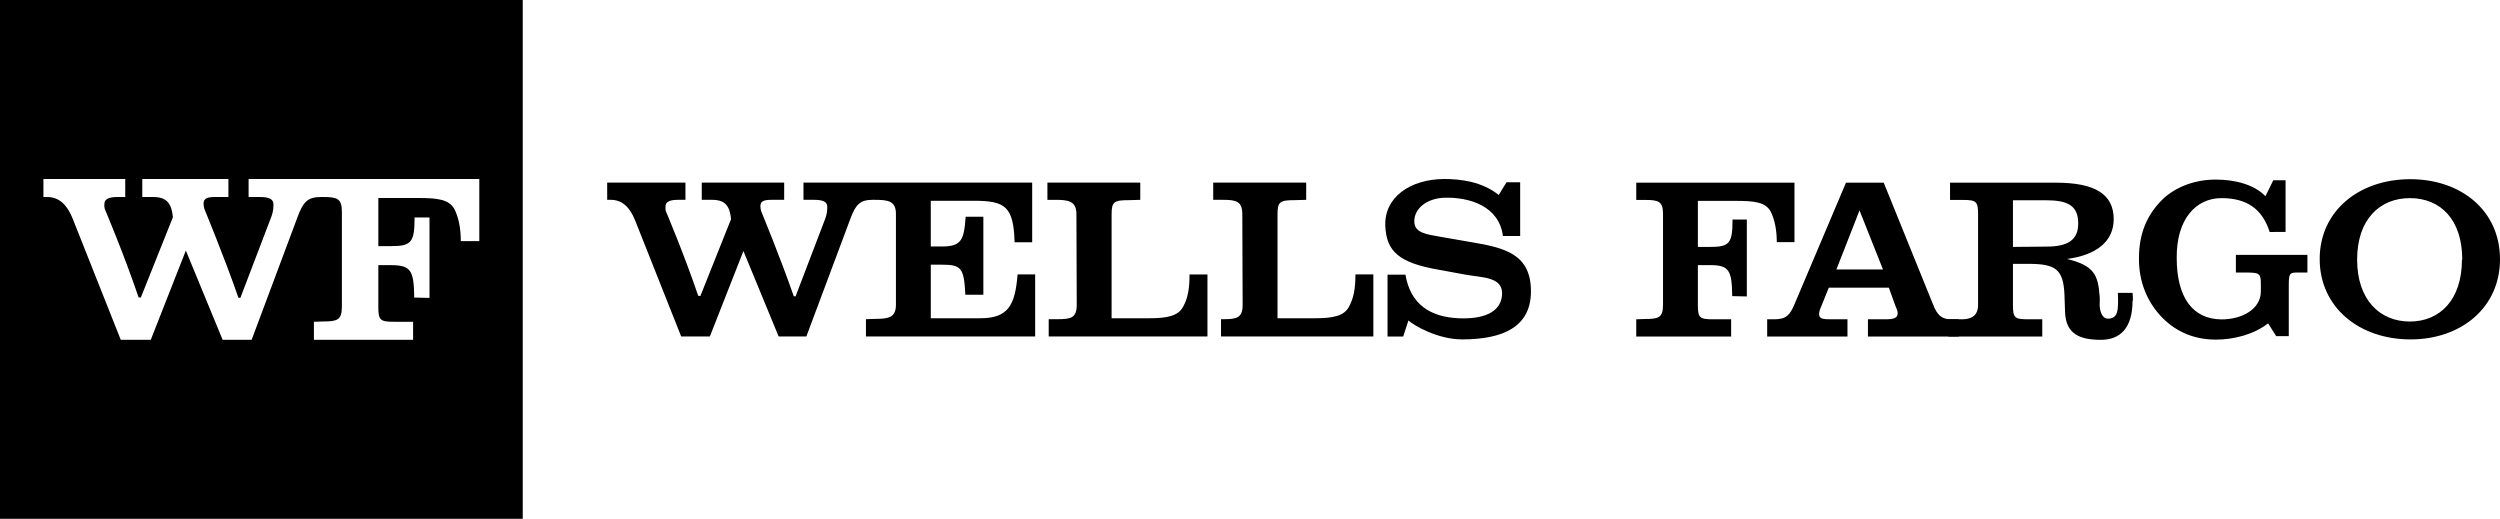
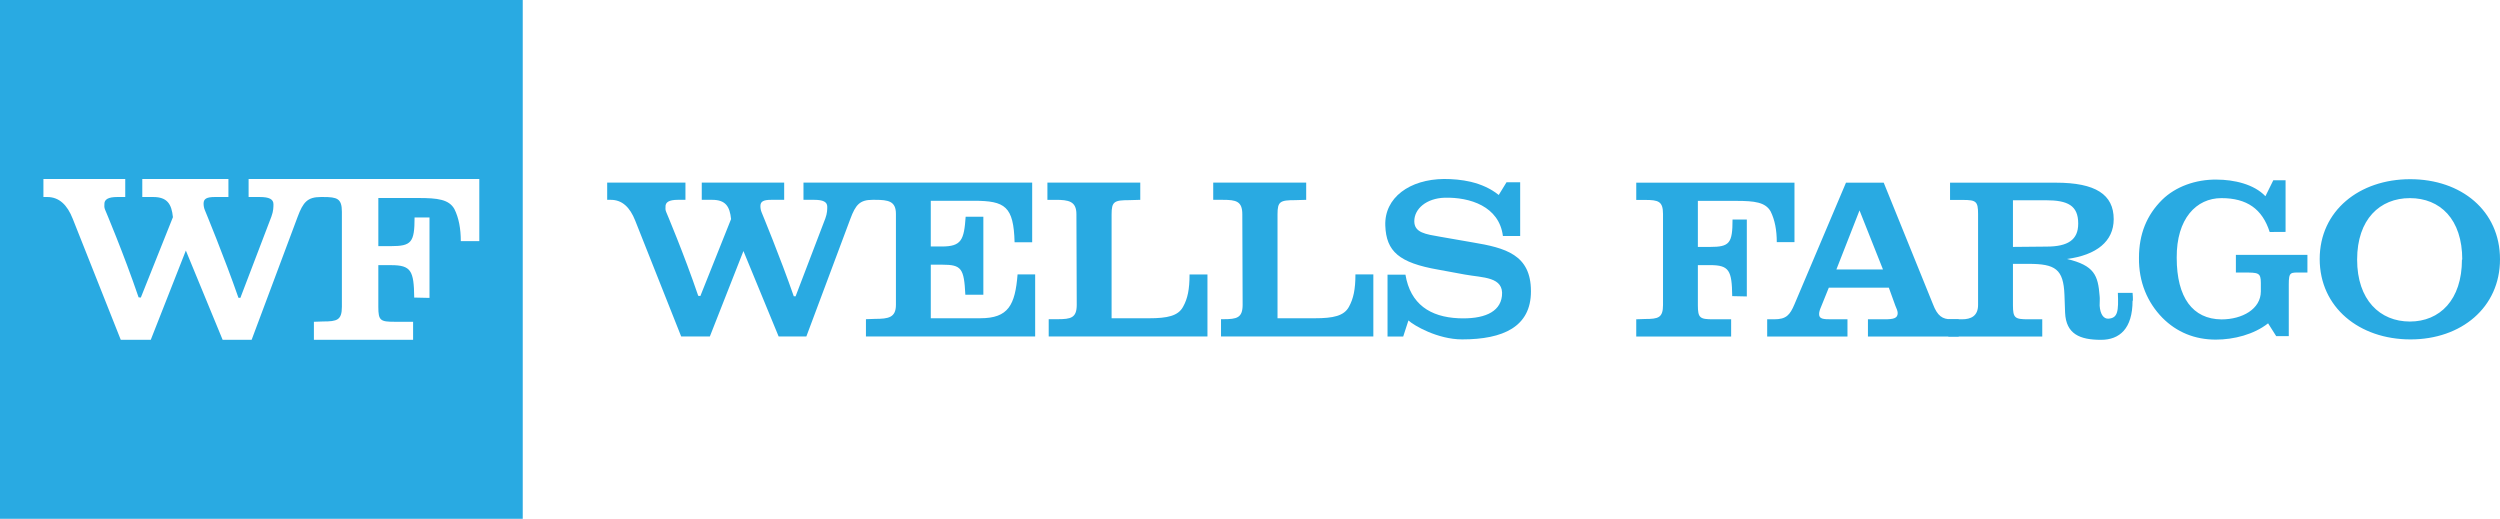
<svg xmlns="http://www.w3.org/2000/svg" version="1.1" id="Layer_1" x="0px" y="0px" viewBox="0 0 621.724 129.023" style="enable-background:new 0 0 621.724 129.023;" xml:space="preserve">
  <style type="text/css">
- 	.st0{fill:currentcolor;}
+ 	.st0{fill:#29AAE2;}
</style>
  <path class="st0" d="M303.652,83.67v-4.29h0.582c3.338,0,4.796-0.314,4.796-3.58l-0.08-22.524c0-3.24-1.562-3.58-4.796-3.58h-2.438  v-4.29h23.12v4.29l-2.756,0.08c-3.745,0-4.374,0.342-4.374,3.5v25.87h9.306c4.557,0,7.234-0.58,8.453-2.843  c1.115-2.028,1.617-4.318,1.617-8.055h4.454v15.425h-37.884 M260.802,83.671v-4.29H263c3.316,0,4.774-0.314,4.774-3.58l-0.08-22.524  c0-3.24-1.936-3.58-5.197-3.58h-2.016v-4.29h23.092v4.29l-2.757,0.08c-3.713,0-4.374,0.342-4.374,3.5v25.87h9.34  c4.532,0,7.21-0.58,8.43-2.843c1.138-2.028,1.616-4.318,1.616-8.055h4.454v15.425H260.8L260.802,83.671z M215.352,83.671v-4.29  l2.255-0.08c3.342,0,5.2-0.314,5.2-3.5V53.197c0-3.16-1.857-3.502-5.2-3.502h-2.255v-4.29h41.34v14.843h-4.375  c-0.24-8.92-2.334-10.318-10.13-10.318h-10.712V61.3h2.757c4.88,0,5.517-1.63,5.916-7.395h4.402V73.3h-4.48  c-0.32-6.576-0.957-7.476-5.757-7.476h-2.836v13.32h12.33c6.974,0,8.644-3.29,9.253-10.898h4.374V83.67L215.352,83.671  L215.352,83.671z M216.997,49.695c-3.155,0-4.215,1.21-5.517,4.713L200.533,83.67h-6.896l-8.752-21.24l-8.35,21.24H169.4  l-11.425-28.793c-1.303-3.314-3.235-5.183-6.075-5.183H151v-4.29h19.464v4.29h-1.884c-2.175,0-3.155,0.578-3.075,1.79  c0,0.238-0.08,0.66,0.16,1.21c0,0,4.453,10.5,7.978,20.87c0.37,0.052,0.53,0.052,0.53,0.052l7.637-19.13  c-0.32-3.16-1.378-4.792-4.693-4.792h-2.597v-4.29h20.496v4.29h-3.235c-1.935,0-2.676,0.422-2.676,1.554  c0,0.474,0.08,1.052,0.32,1.606c0,0,4.612,11.13,7.978,20.82c0.45,0,0.45,0.023,0.45,0.023l7.398-19.37  c0.478-1.29,0.478-2.262,0.478-2.923c0-1.21-1.06-1.71-3.235-1.71h-2.677v-4.29h18.64v4.29L216.997,49.695L216.997,49.695z   M380.728,72.485c0,8.764-6.892,11.92-17.098,11.92c-6.15,0-12.07-3.5-13.37-4.71l-1.298,4h-3.896V68.302h4.454  c1.22,7.342,6.15,10.525,13.178,10.844c6.047,0.263,10.342-1.347,10.82-5.53c0.558-4.843-4.773-4.524-9.226-5.34l-6.58-1.212  c-9.81-1.71-12.964-4.553-13.203-10.947c-0.264-6.976,6.07-11.525,14.587-11.605c4.135,0,9.49,0.657,13.624,3.976l1.937-3.163h3.394  v13.37h-4.293c-0.932-7.42-8.246-9.68-14.5-9.526c-4.542,0.154-7.538,2.76-7.538,5.843c0,2.868,2.835,3.235,6.444,3.864l8.03,1.398  c8.2,1.366,14.533,3.052,14.533,12.13L380.728,72.485 M441.867,60.223c0-2.948-0.478-5.553-1.538-7.66  c-1.3-2.264-3.953-2.606-8.514-2.606h-9.573v11.45h3.024c4.852,0,5.597-0.893,5.597-6.817h3.553v19.133l-3.633-0.08  c-0.08-6.398-0.745-7.712-5.517-7.712h-3.024v9.976c0,3.187,0.506,3.498,3.82,3.498h4.454v4.294h-23.6v-4.294l2.204-0.076  c3.315,0,4.455-0.315,4.455-3.502V53.223c0-3.16-1.14-3.502-4.454-3.502h-2.202v-4.29h39.35v14.792h-4.4 M464.538,83.7v-4.295h4.135  c2.203,0,3.263-0.235,3.263-1.55c0-0.474-0.267-1.13-0.586-1.844l-1.617-4.47h-14.927l-1.936,4.79  c-0.32,0.736-0.478,1.29-0.478,1.788c0,1.21,1.036,1.287,3.075,1.287h3.98V83.7H439.48v-4.295h1.75c2.996,0,3.9-1.052,5.04-3.737  l12.806-30.236h9.386l12.25,30.236c1.115,2.924,2.358,3.737,4.534,3.737h1.856V83.7H464.538 M462.443,52.328l-5.752,14.684h11.586  L462.443,52.328L462.443,52.328z" />
  <path class="st0" d="M530.346,74.776c0,6.97-3.235,9.736-7.848,9.736c-5.274,0-8.692-1.446-8.93-6.736l-0.16-4.45  c-0.24-6.418-2.287-7.708-8.913-7.708H500.6v10.29c0,3.187,0.477,3.498,3.815,3.498h3.474V83.7h-23.36v-4.294h3.393  c2.203,0,4.004-0.79,4.004-3.577V53.223c0-3.16-0.502-3.502-3.816-3.502h-3.154v-4.29h26.326c9.84,0,14.373,2.924,14.373,9.083  c0,5.52-4.294,8.92-11.608,9.89c6.812,1.634,7.713,4.052,8.11,9.24c0.08,0.5,0,1.553,0,2.365c0.16,2.263,1.06,3.318,2.2,3.24  c2.334-0.156,2.518-1.87,2.334-6.423h3.658c0.08,0.657,0.08,1.32,0.08,1.948h-0.082 M516.827,55.564c0-4.45-2.597-5.763-8.033-5.763  H500.6v11.605l8.353-0.08c5.356,0,7.874-1.71,7.874-5.68v-0.08V55.564z M564.447,57.694c-1.832-5.736-5.673-8.422-12.007-8.422  c-6.238,0-11.194,5.107-11.114,14.843c0,9.896,3.976,15.24,11.114,15.317c5.195,0,9.808-2.577,9.808-6.976v-2.103  c0-2.577-0.637-2.577-4.294-2.577h-1.912v-4.394h17.79v4.394h-1.457c-2.757,0-3.18-0.263-3.18,3V83.59h-3.13l-2.016-3.182  c-3.5,2.765-8.51,4.05-12.996,4.05c-5.242,0-9.728-1.843-13.28-5.42c-3.738-3.817-5.913-8.92-5.833-14.924  c0-5.92,1.937-10.628,5.754-14.42c3.314-3.264,8.35-5.104,13.552-5.028c4.294,0,9.306,1.13,12.142,4.135l1.96-3.975h3.05V57.67  l-3.95,0.024 M599.47,84.408c-12.723,0-22.586-7.947-22.586-20.002c0-12,9.863-19.843,22.508-19.843  c12.708,0,22.332,7.844,22.332,19.922c0,11.976-9.625,19.923-22.253,19.923 M612.339,64.565c0-10.05-5.49-15.293-13.027-15.293  c-7.448,0-13.12,5.243-13.12,15.293c0,10.027,5.672,15.397,13.12,15.397c7.426,0,12.948-5.37,12.948-15.397h0.08H612.339z" />
  <path class="st0" d="M0,0v129.023h130V0H0z M119.198,59.973h-4.6c0-3.082-0.499-5.805-1.607-8.008  c-1.358-2.365-4.13-2.723-8.898-2.723H94.088V61.21h3.16c5.07,0,5.85-0.933,5.85-7.125h3.713v20l-3.798-0.083  c-0.083-6.688-0.777-8.062-5.767-8.062h-3.16v10.427c0,3.331,0.529,3.655,3.994,3.655h4.652v4.49H78.064v-4.488l2.304-0.08  c3.465,0,4.655-0.33,4.655-3.66V52.657c0-3.3-1.19-3.66-4.648-3.66h-0.59c-3.298,0-4.406,1.265-5.766,4.925l-11.443,30.59h-7.208  L46.22,62.31l-8.728,22.2h-7.458L18.09,54.412c-1.36-3.464-3.38-5.417-6.35-5.417H10.8V44.51h20.347v4.485h-1.97  c-2.274,0-3.298,0.604-3.216,1.87c0,0.25-0.083,0.691,0.167,1.266c0,0,4.655,10.975,8.34,21.815C34.855,74,35.022,74,35.022,74  l7.983-19.994c-0.333-3.303-1.441-5.01-4.905-5.01h-2.714v-4.485h21.42v4.485h-3.38c-2.023,0-2.798,0.443-2.798,1.623  c0,0.496,0.084,1.1,0.334,1.68c0,0,4.82,11.633,8.34,21.76c0.472,0,0.472,0.025,0.472,0.025l7.73-20.245  c0.5-1.349,0.5-2.366,0.5-3.056c0-1.266-1.106-1.786-3.38-1.786h-2.798v-4.485l0.002,0.001h57.37V59.973z" />
</svg>
